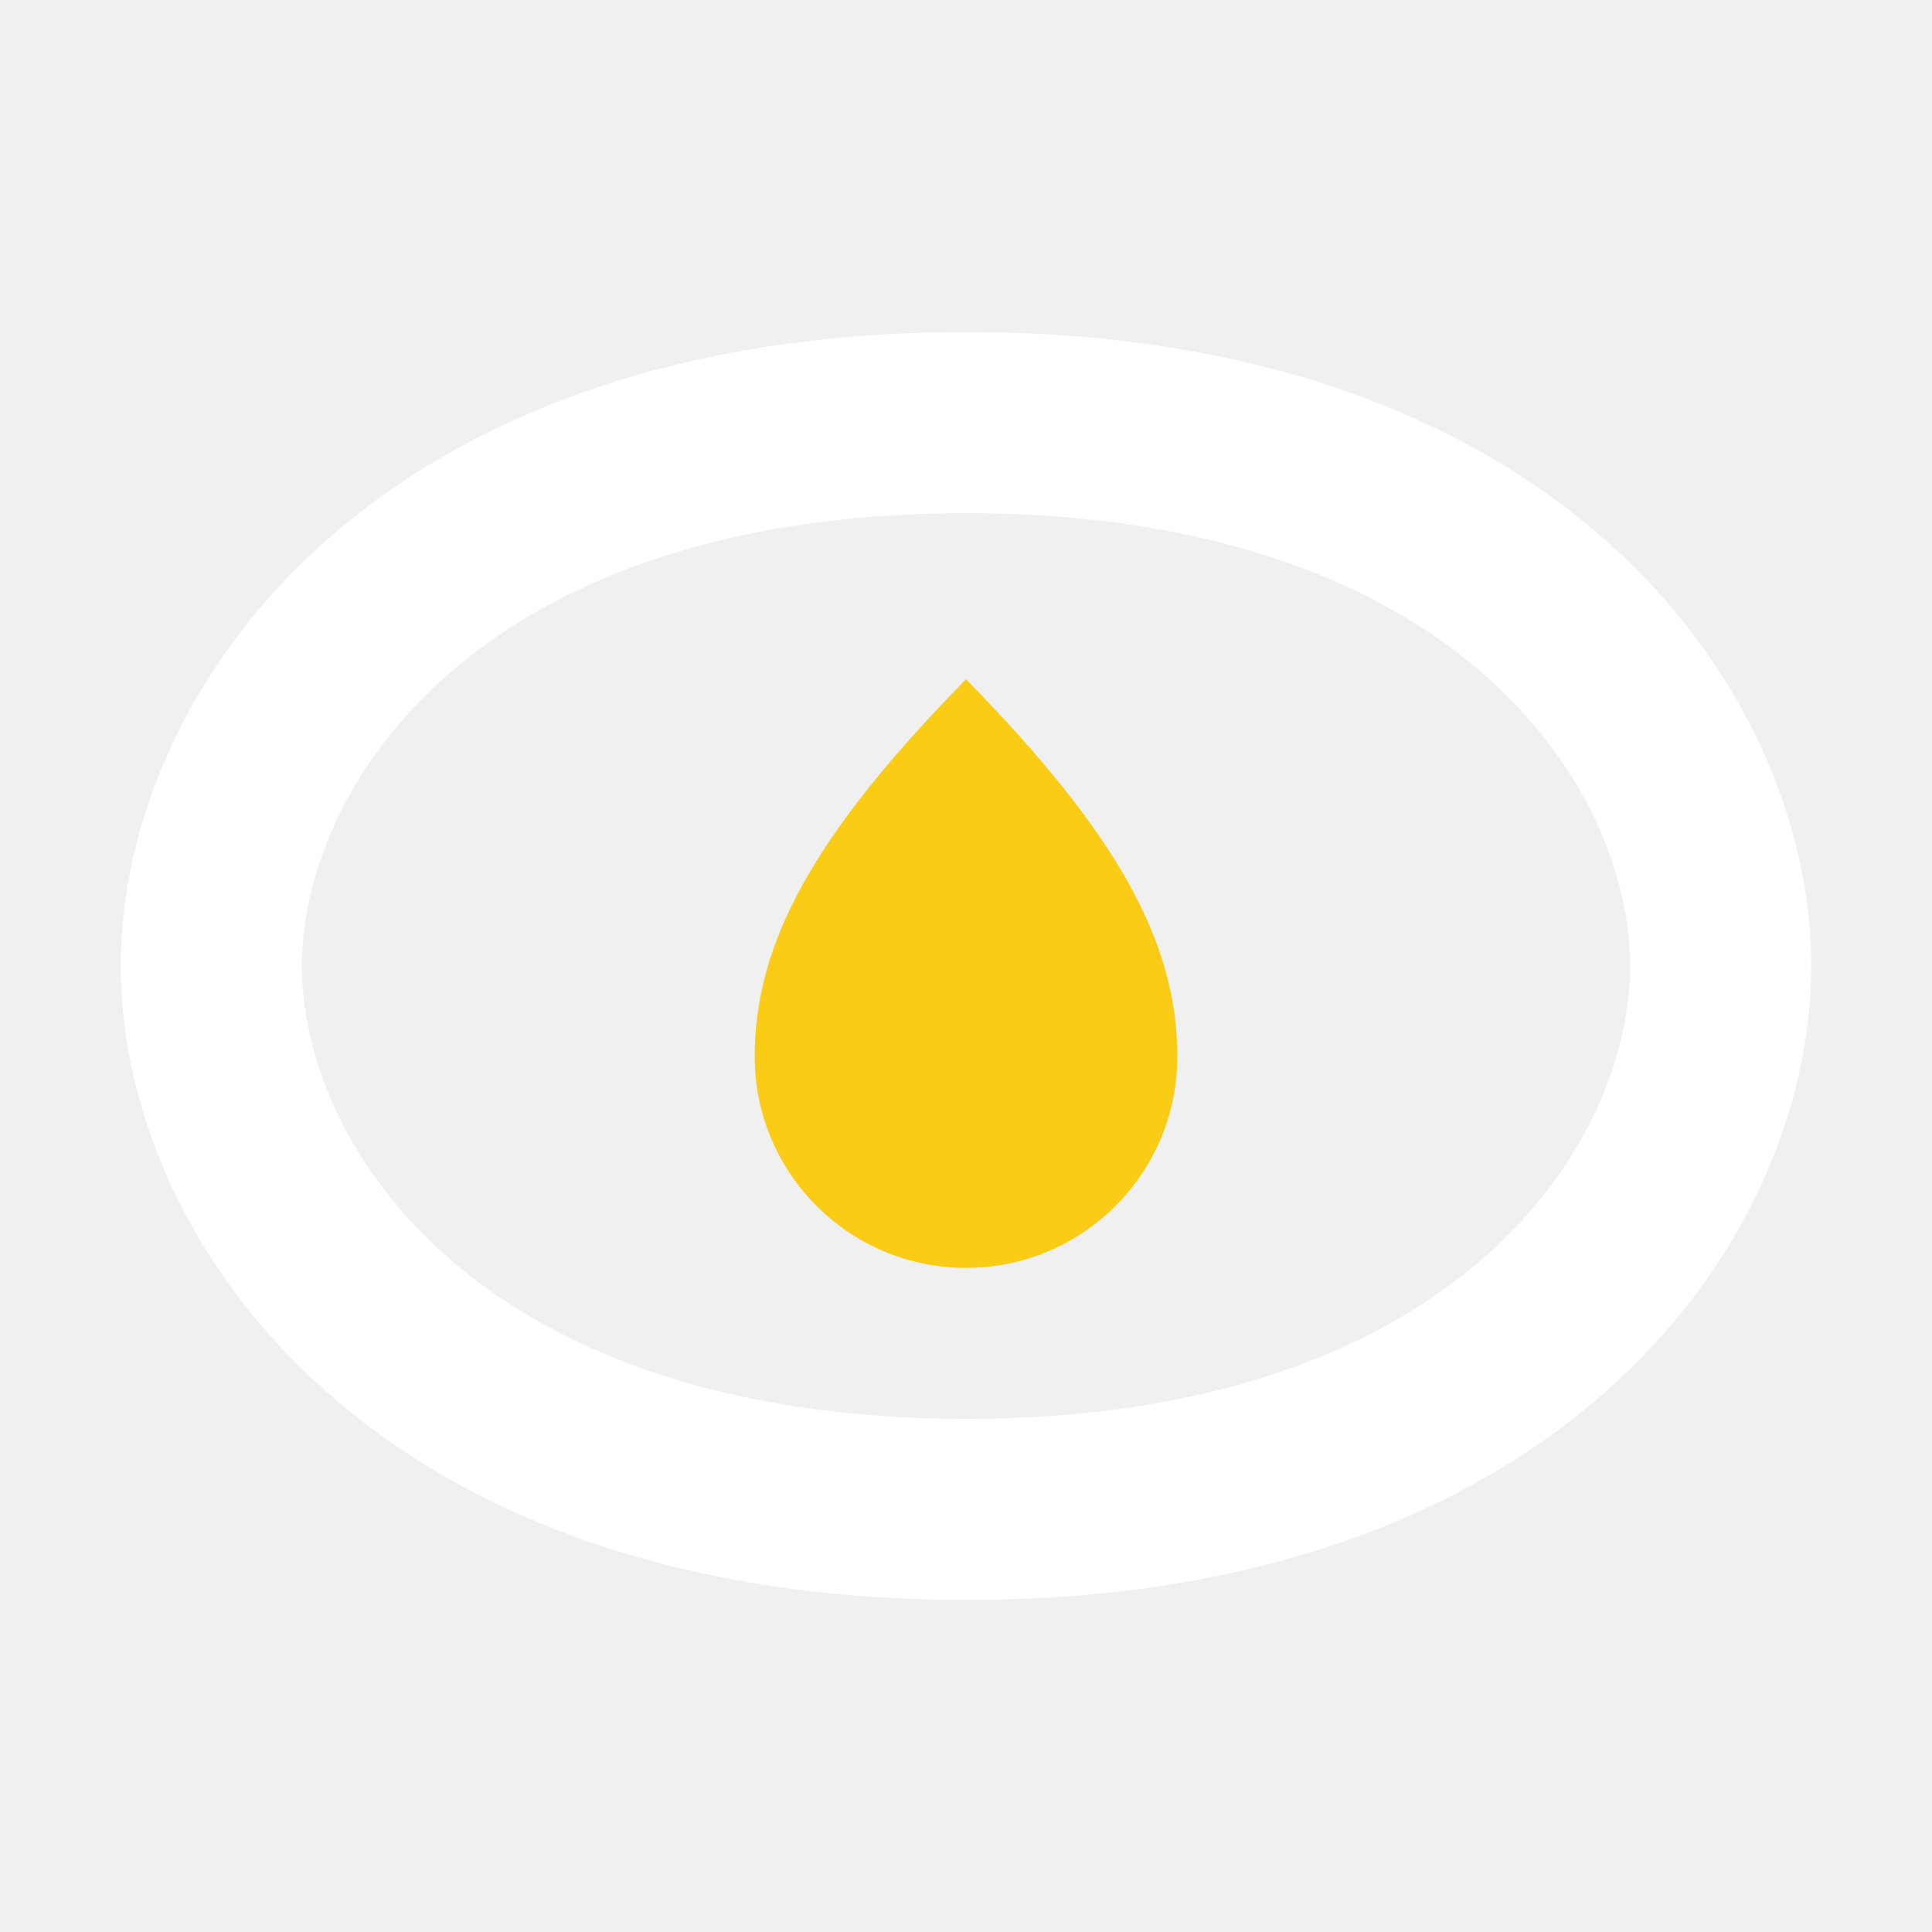
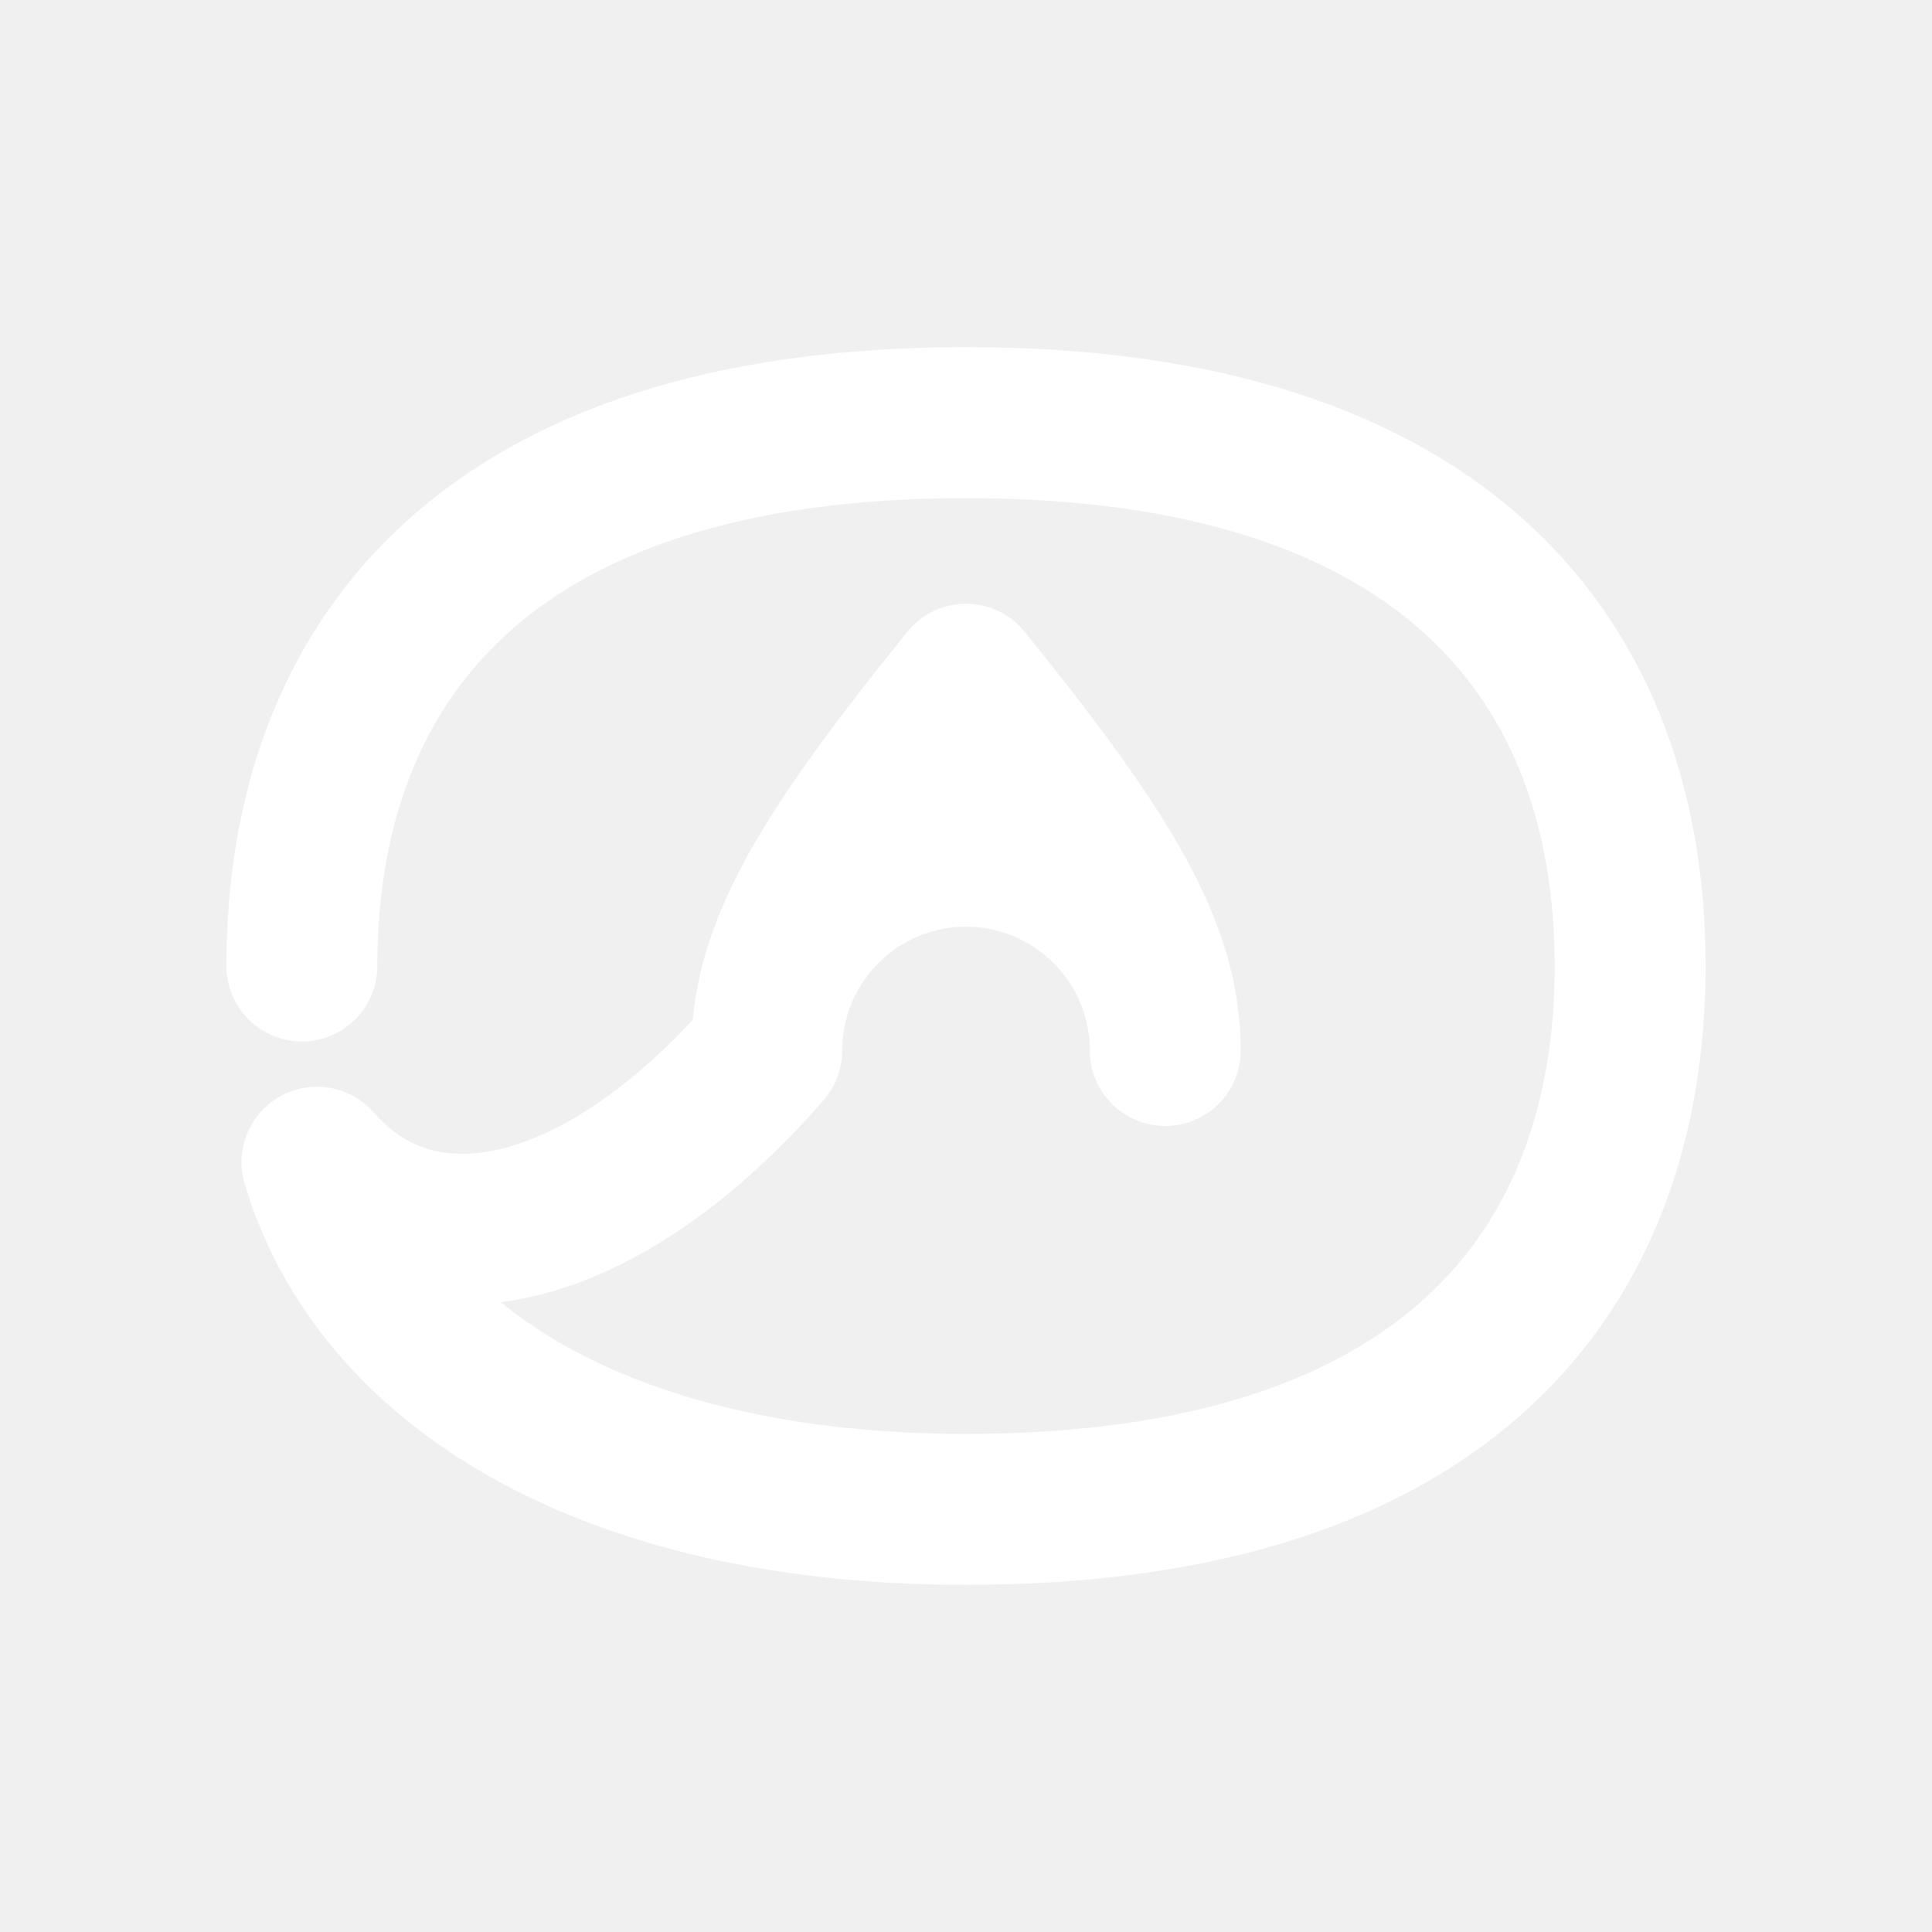
<svg xmlns="http://www.w3.org/2000/svg" viewBox="0 0 64 64" width="64" height="64">
-   <path d="M32 14 C 14 14, 7 24.5, 7 32 C 7 39.5, 14 50, 32 50 C 50 50, 57 39.5, 57 32 C 57 24.5, 50 14, 32 14 Z" fill="none" stroke="#ffffff" stroke-width="6" stroke-linecap="round" />
-   <path d="M32 22.5 C 37 27.6, 39 31.2, 39 35 A 7 7 0 1 1 25 35 C 25 31.2, 27 27.6, 32 22.5 Z" fill="#FACC15" />
+   <path d="M10 32 C10 22 16 14 32 14 C48 14 54 22 54 32 C54 42 48 50 32 50 C20 50 12.5 45.2 10.5 38.5 C14 42.5 20 41 25.4 34.8 A6.6 6.6 0 0 1 38.6 34.8 C38.6 31.4 36.6 28.2 32 22.5 C27.4 28.2 25.4 31.4 25.4 34.8" fill="none" stroke="#ffffff" stroke-width="5" stroke-linecap="round" stroke-linejoin="round" />
</svg>
